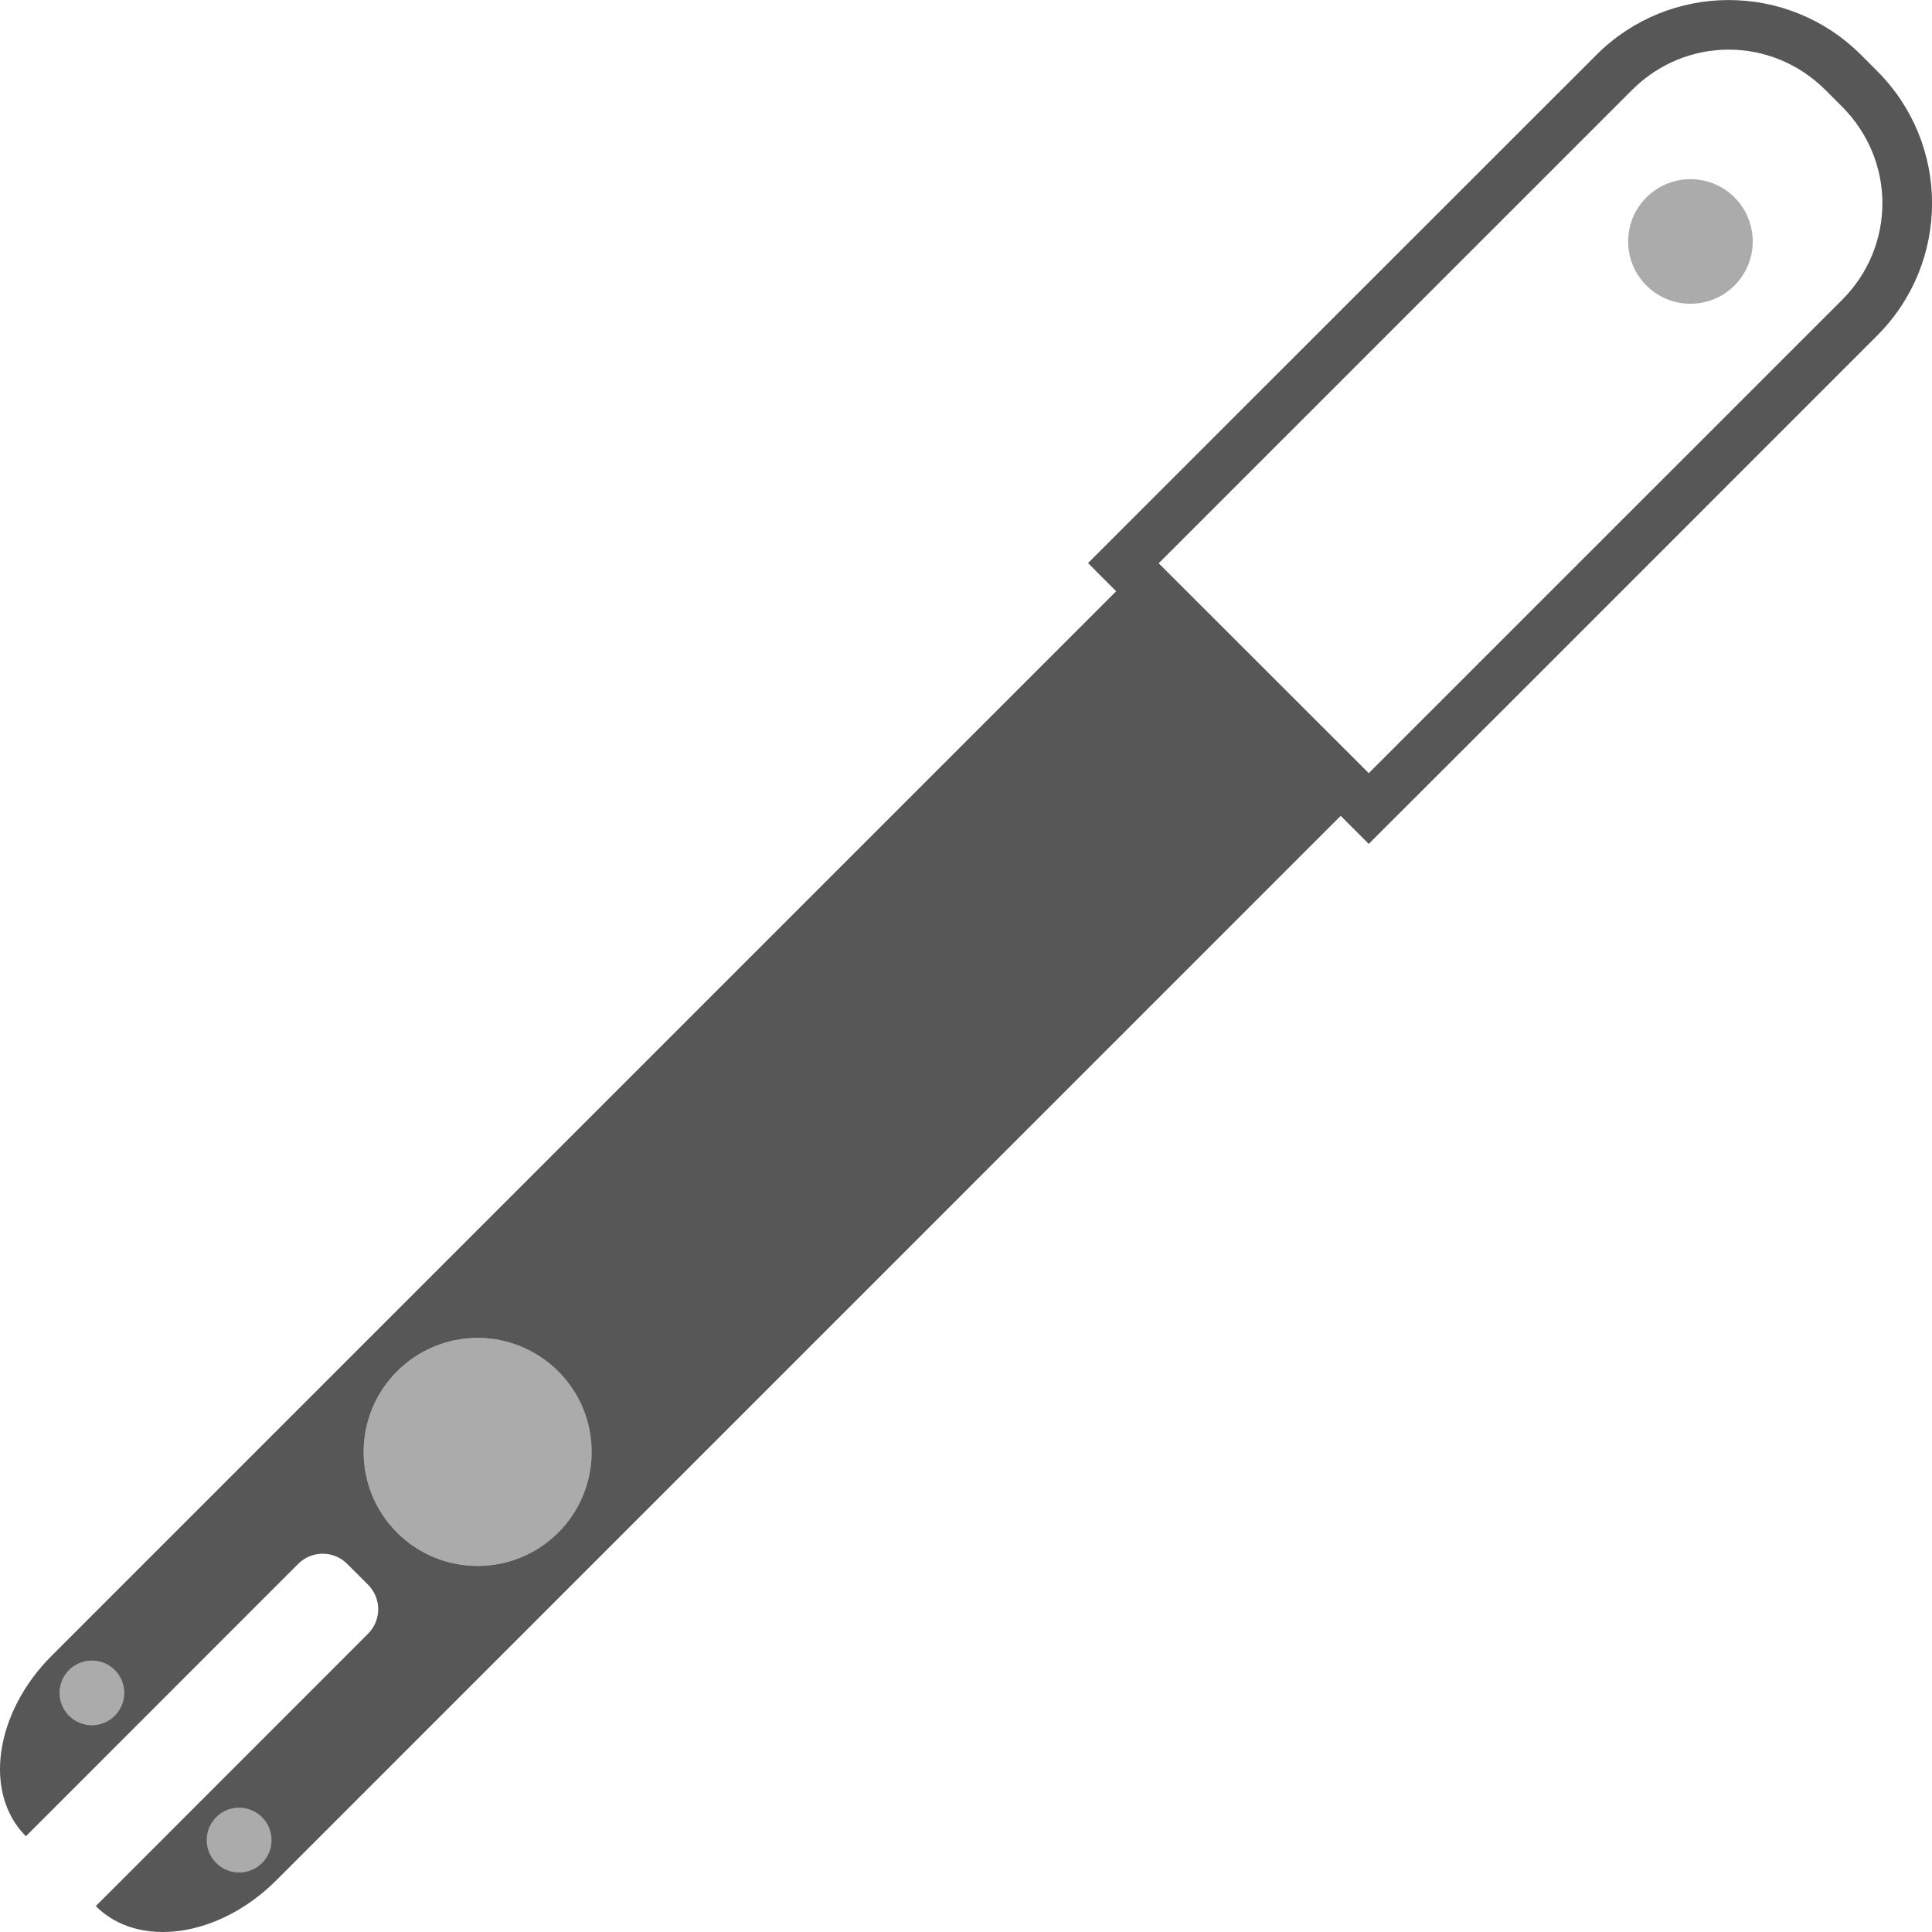
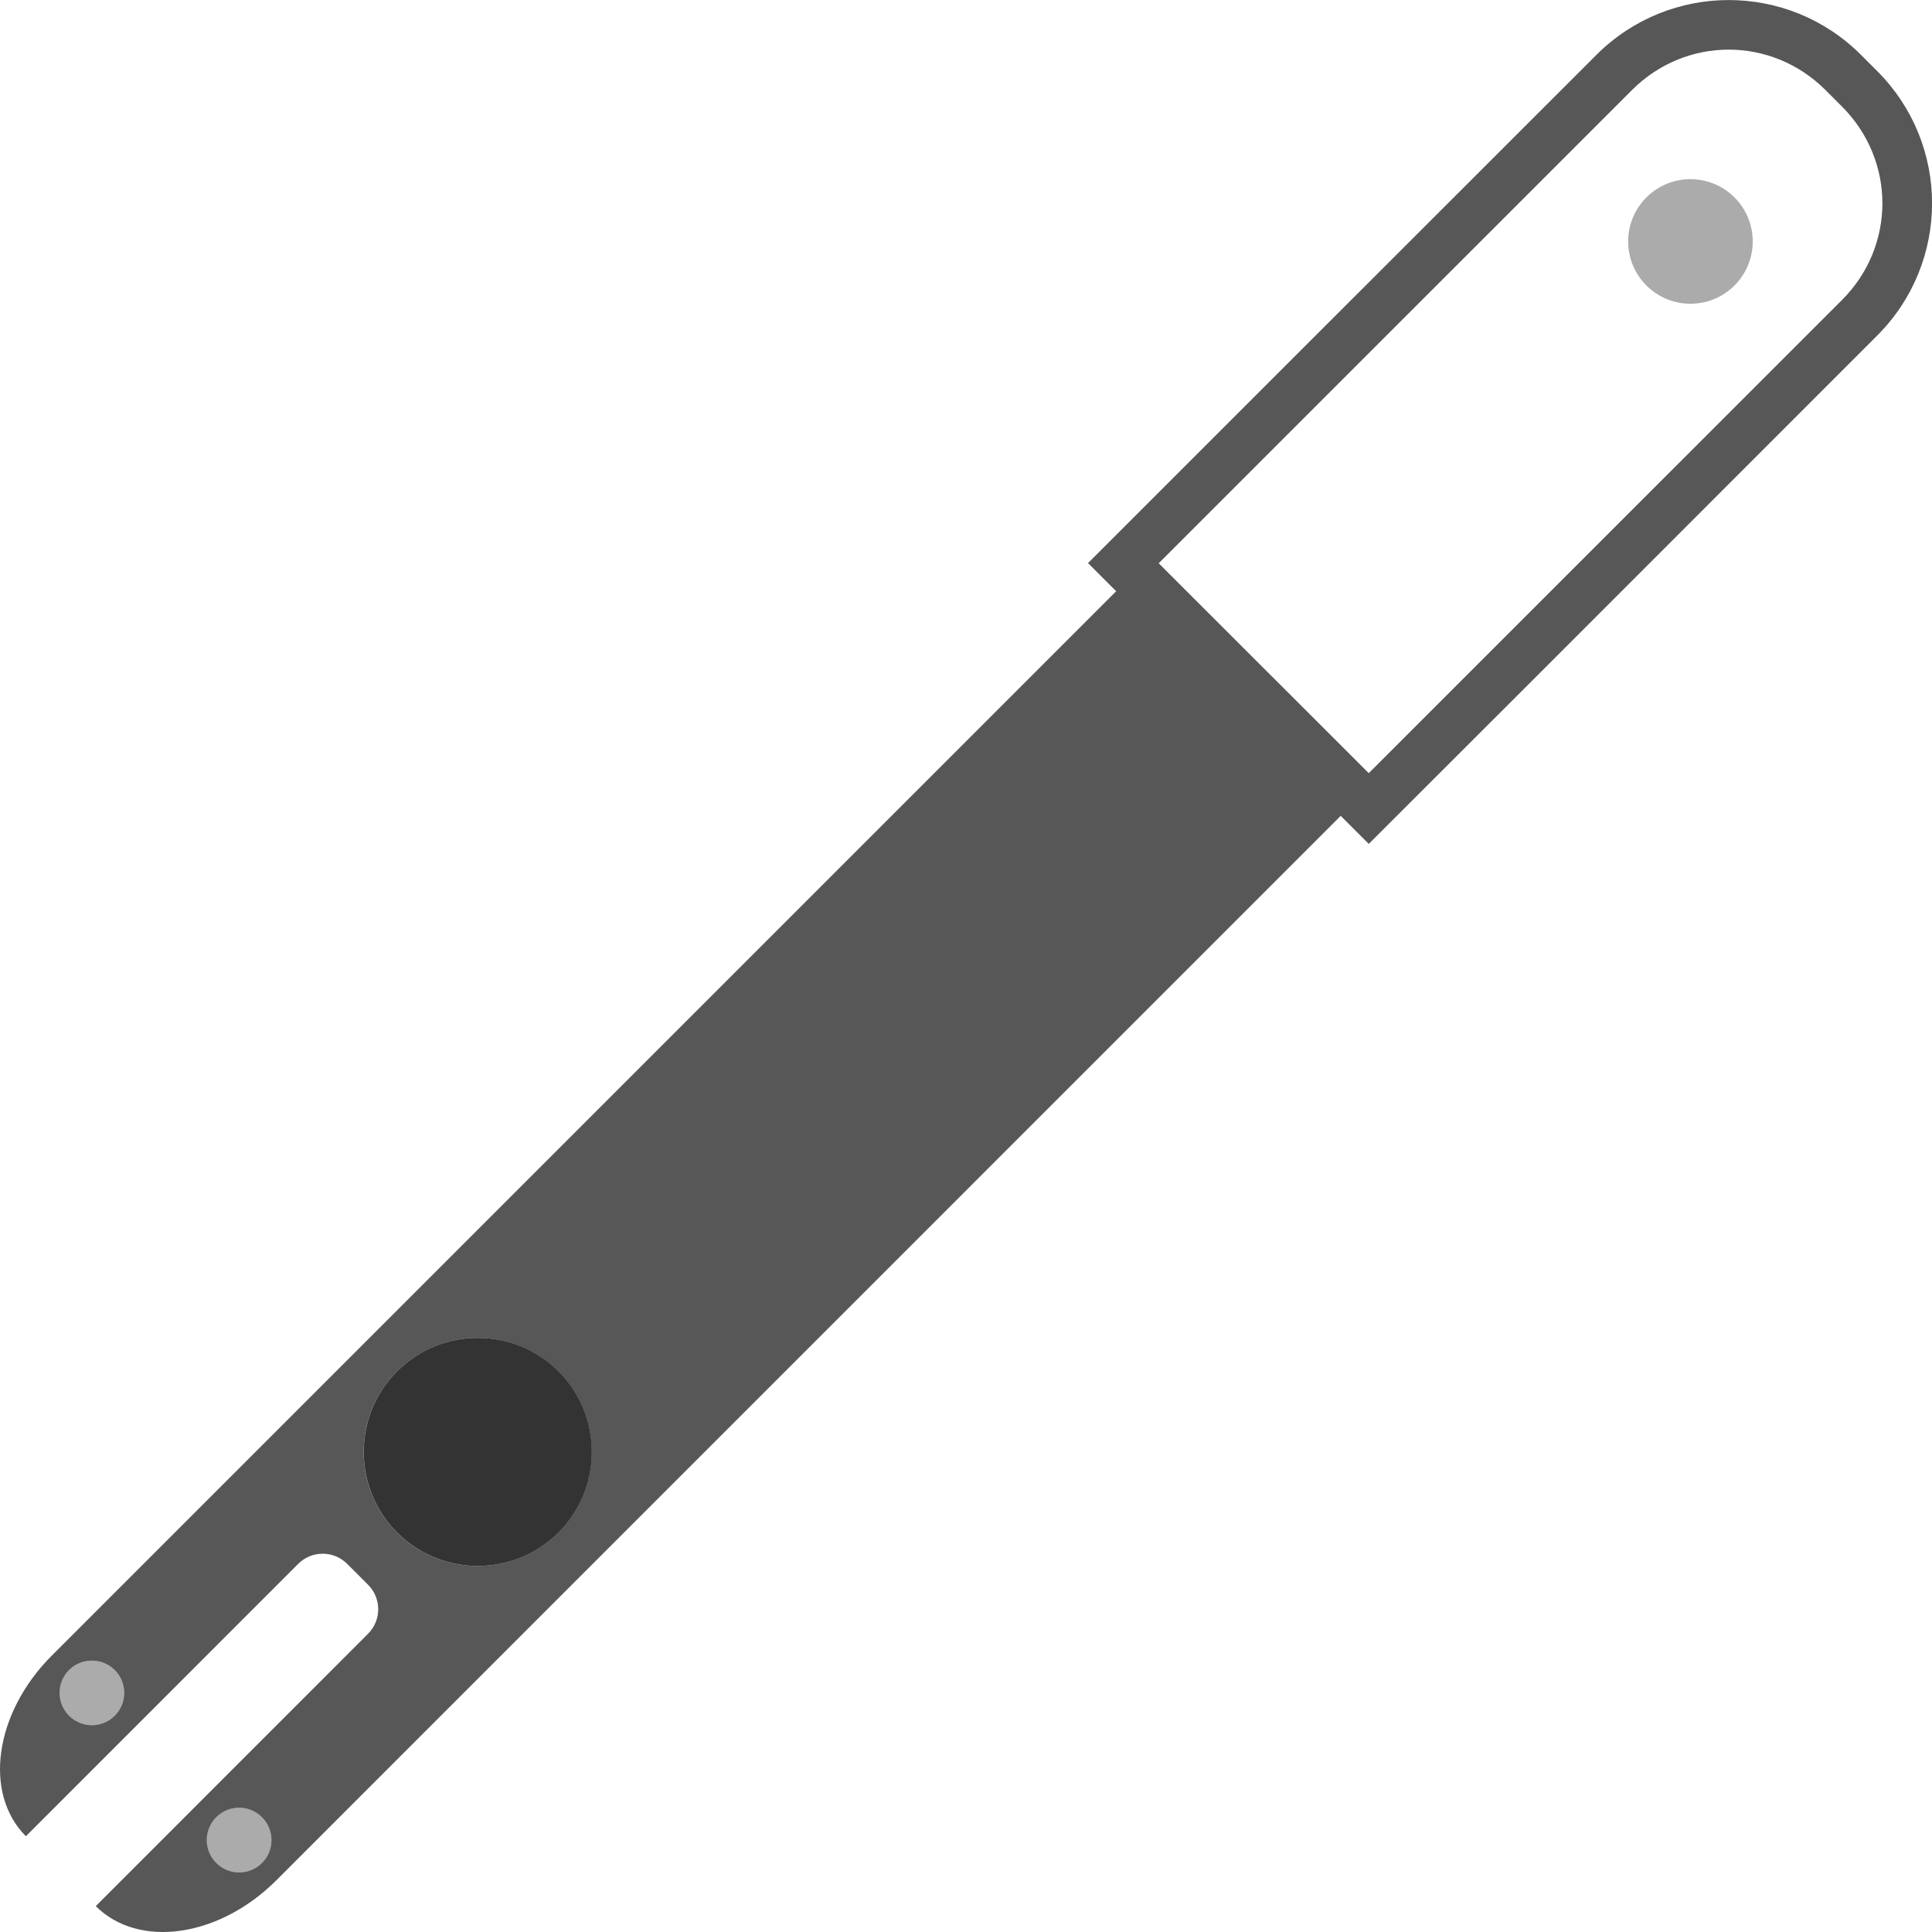
<svg xmlns="http://www.w3.org/2000/svg" width="80" height="80" viewBox="0 0 21.167 21.167" version="1.1" id="svg8">
  <defs id="defs2" />
  <g id="layer1" transform="translate(0,-275.8333)">
    <path id="rect828-5-7" style="color:#000000;-inkscape-stroke:none;stroke:none;opacity:0.66" d="M 13.997 278.293 C 13.997 278.835 13.79 279.377 13.377 279.791 L 9.484 283.686 L 7.615 285.555 L 7.296 285.236 L -4.769 297.301 C -5.417 297.949 -6.33 298.08 -6.816 297.594 L -3.729 294.508 C -3.575 294.354 -3.575 294.106 -3.729 293.952 L -3.965 293.716 C -4.119 293.562 -4.367 293.562 -4.521 293.716 L -7.608 296.802 C -8.094 296.316 -7.963 295.403 -7.315 294.755 L 4.75 282.691 L 4.432 282.373 L 6.301 280.502 L 10.195 276.609 C 10.608 276.196 11.151 275.988 11.693 275.988 C 12.236 275.988 12.778 276.196 13.191 276.609 L 13.377 276.795 C 13.79 277.208 13.997 277.75 13.997 278.293 z M 13.435 278.293 C 13.435 277.897 13.282 277.501 12.976 277.195 L 12.791 277.01 C 12.485 276.704 12.089 276.551 11.693 276.551 C 11.297 276.551 10.901 276.704 10.596 277.01 L 6.703 280.904 L 5.234 282.373 L 7.613 284.754 L 9.082 283.285 L 12.976 279.39 C 13.282 279.085 13.435 278.689 13.435 278.293 z M -1.167 292.472 A 1.293 1.293 0 0 0 -1.546 291.559 A 1.293 1.293 0 0 0 -3.374 291.559 A 1.293 1.293 0 0 0 -3.374 293.387 A 1.293 1.293 0 0 0 -1.546 293.387 A 1.293 1.293 0 0 0 -1.167 292.472 z M -4.825 296.846 A 0.366 0.366 0 0 0 -4.932 296.587 A 0.366 0.366 0 0 0 -5.45 296.587 A 0.366 0.366 0 0 0 -5.45 297.105 A 0.366 0.366 0 0 0 -4.932 297.105 A 0.366 0.366 0 0 0 -4.825 296.846 z M -6.493 295.178 A 0.366 0.366 0 0 0 -6.601 294.918 A 0.366 0.366 0 0 0 -7.119 294.918 A 0.366 0.366 0 0 0 -7.119 295.436 A 0.366 0.366 0 0 0 -6.601 295.437 A 0.366 0.366 0 0 0 -6.493 295.178 z " transform="matrix(0,-0.9665785,-0.9665785,0,287.9317,289.363)" />
    <path id="path991-1-6-3" style="stroke-width:0.183;stroke:none;opacity:0.33" d="m 0.756,294.13 a 0.354,0.354 0 0 0 0,0.501 0.354,0.354 0 0 0 0.501,10e-6 0.354,0.354 0 0 0 0,-0.501 0.354,0.354 0 0 0 -0.501,1e-5 z" />
    <path id="path991-0-6" style="stroke-width:0.183;stroke:none;opacity:0.33" d="m 2.369,295.743 a 0.354,0.354 0 0 0 6.8e-6,0.501 0.354,0.354 0 0 0 0.501,0 0.354,0.354 0 0 0 6.9e-6,-0.501 0.354,0.354 0 0 0 -0.501,0 z" />
-     <path id="path1289-7" style="stroke-width:1.041;stroke-dasharray:2.082, 1.041;paint-order:markers fill stroke;stroke:none;opacity:0.33" d="m 6.118,292.624 a 1.25,1.25 0 0 1 -1.767,0 1.25,1.25 0 0 1 0,-1.767 1.25,1.25 0 0 1 1.767,0 1.25,1.25 0 0 1 0,1.767 z" />
+     <path id="path1289-7" style="stroke-width:1.041;stroke-dasharray:2.082, 1.041;paint-order:markers fill stroke;stroke:none;opacity:0.8" d="m 6.118,292.624 a 1.25,1.25 0 0 1 -1.767,0 1.25,1.25 0 0 1 0,-1.767 1.25,1.25 0 0 1 1.767,0 1.25,1.25 0 0 1 0,1.767 z" />
    <path id="path1289-3" style="stroke-width:0.588;stroke-dasharray:1.175, 0.588;paint-order:markers fill stroke;opacity:0.33;stroke:none" transform="matrix(0.6834742,0.6834742,-0.6834742,0.6834742,287.9317,289.363)" d="m -204.346,189.127 a 0.706,0.706 0 0 1 -0.706,0.706 0.706,0.706 0 0 1 -0.706,-0.706 0.706,0.706 0 0 1 0.706,-0.706 0.706,0.706 0 0 1 0.706,0.706 z" />
  </g>
</svg>
